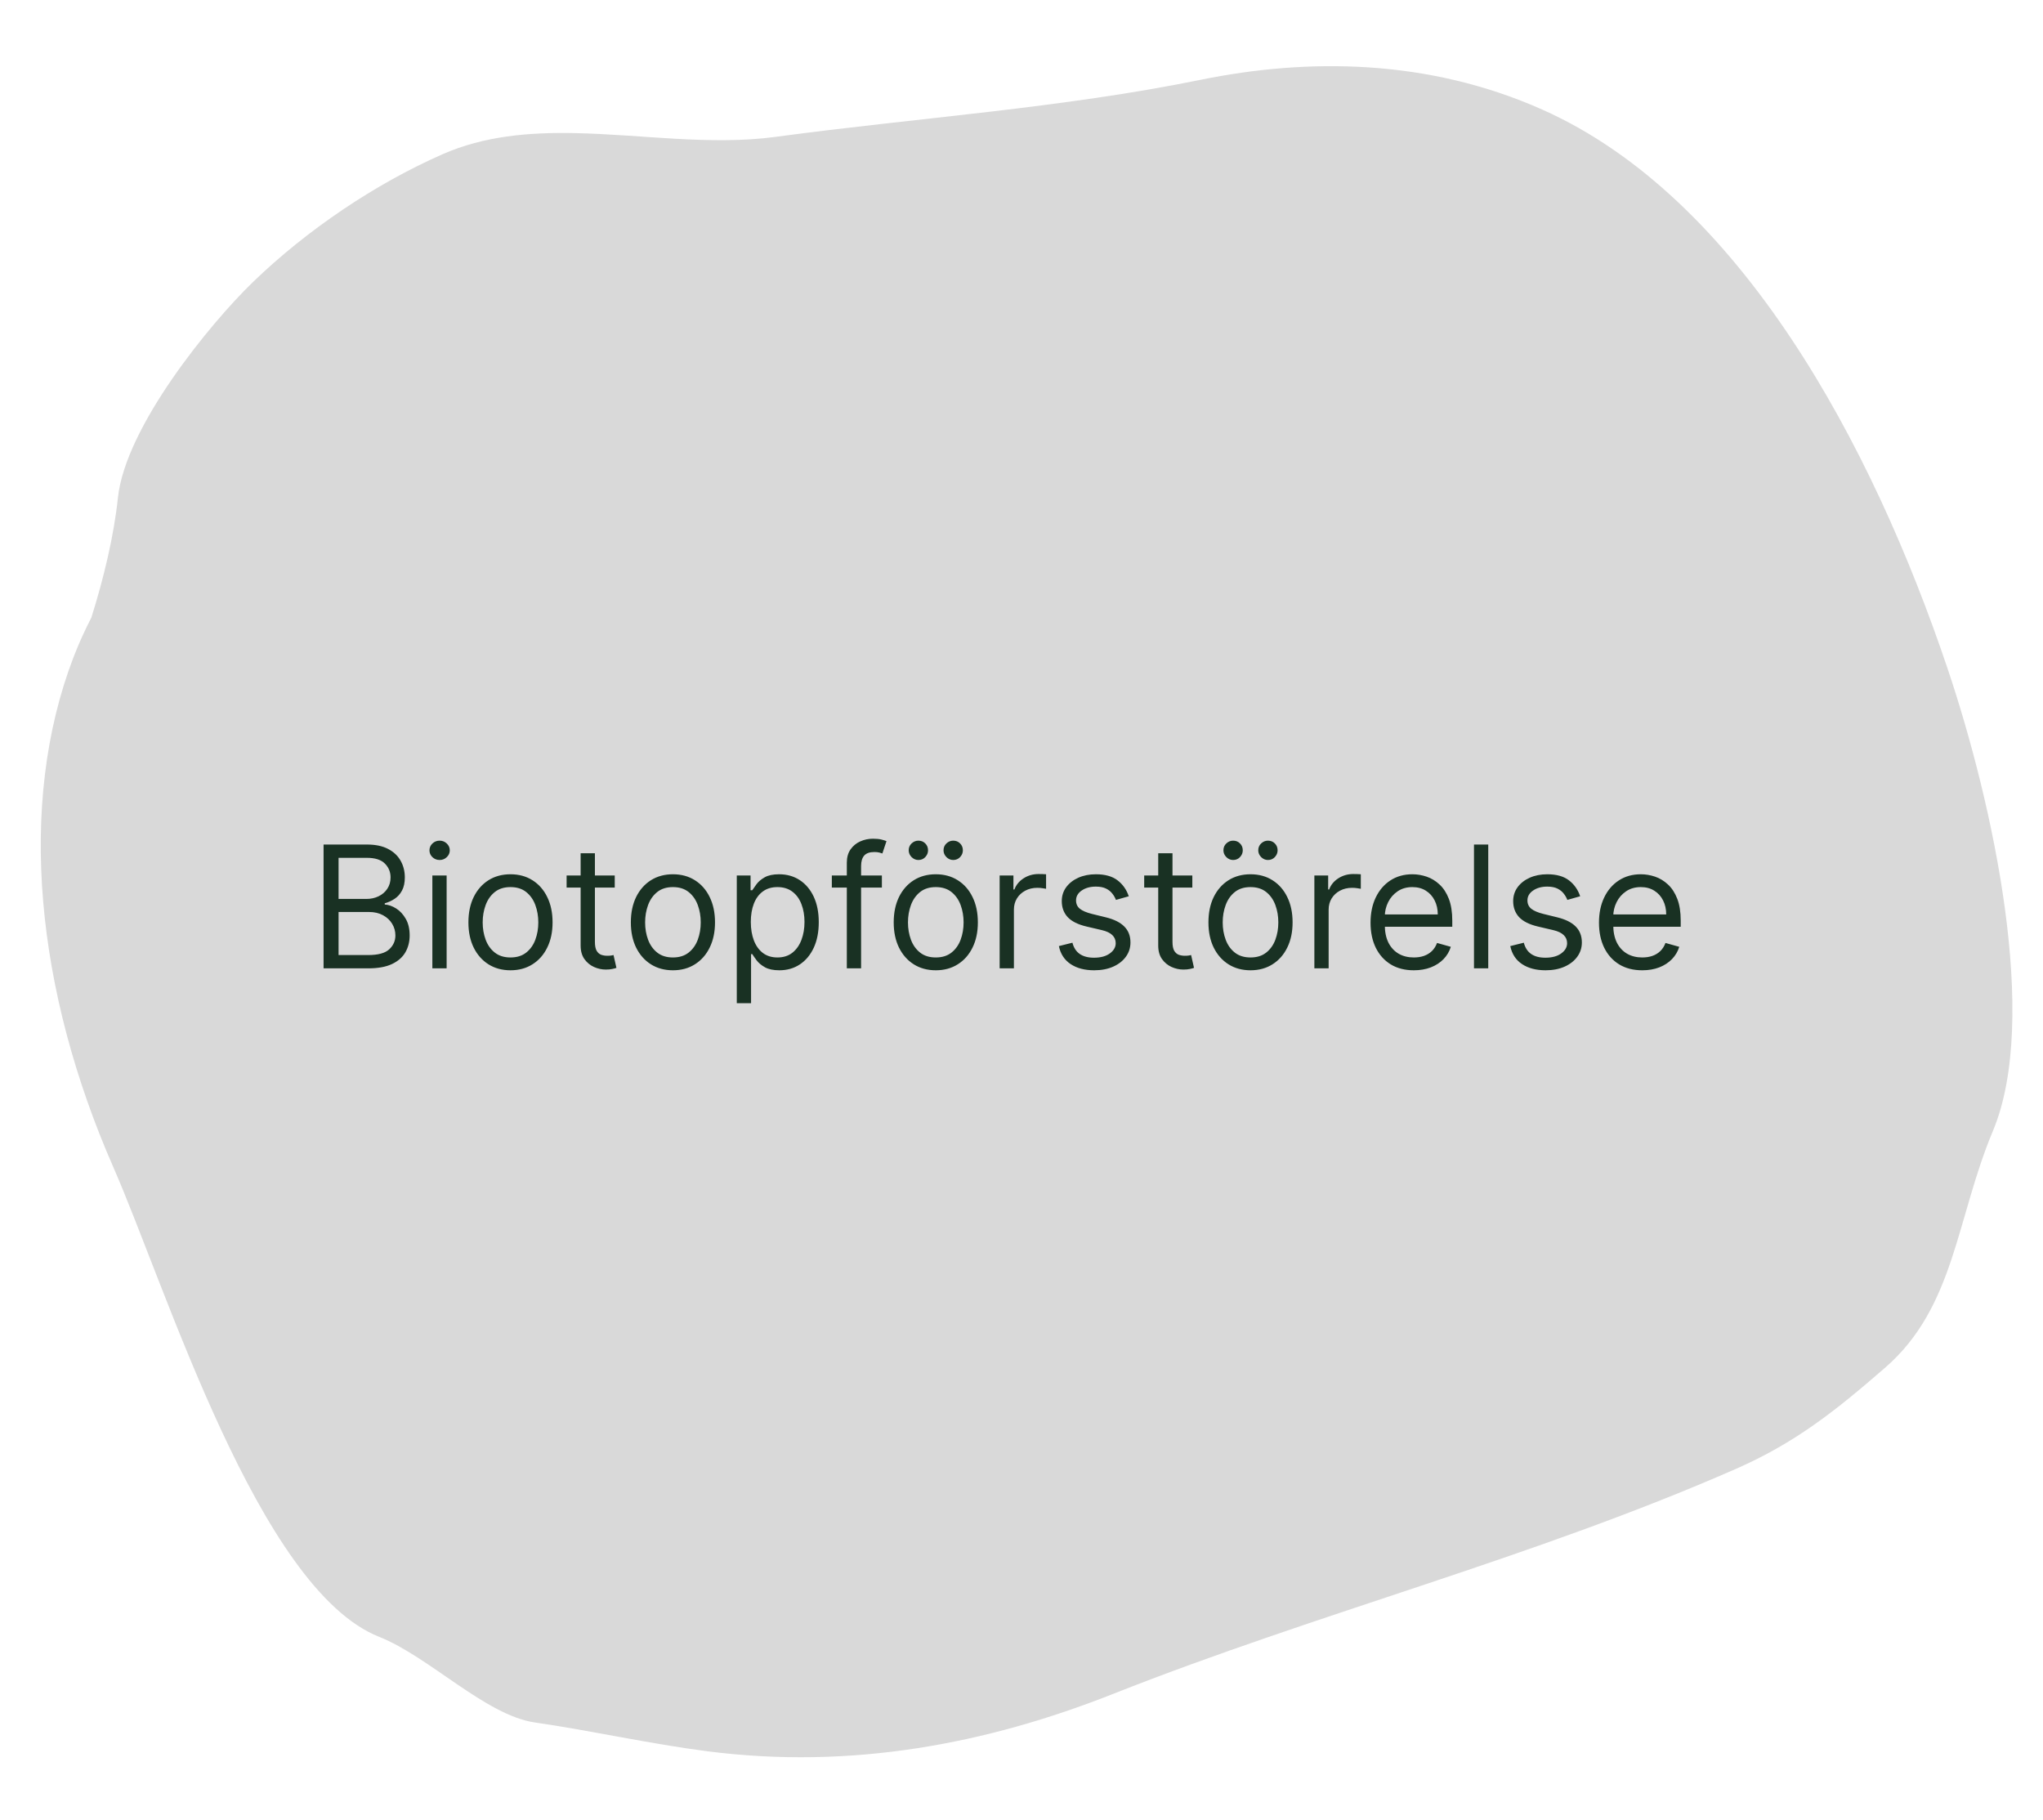
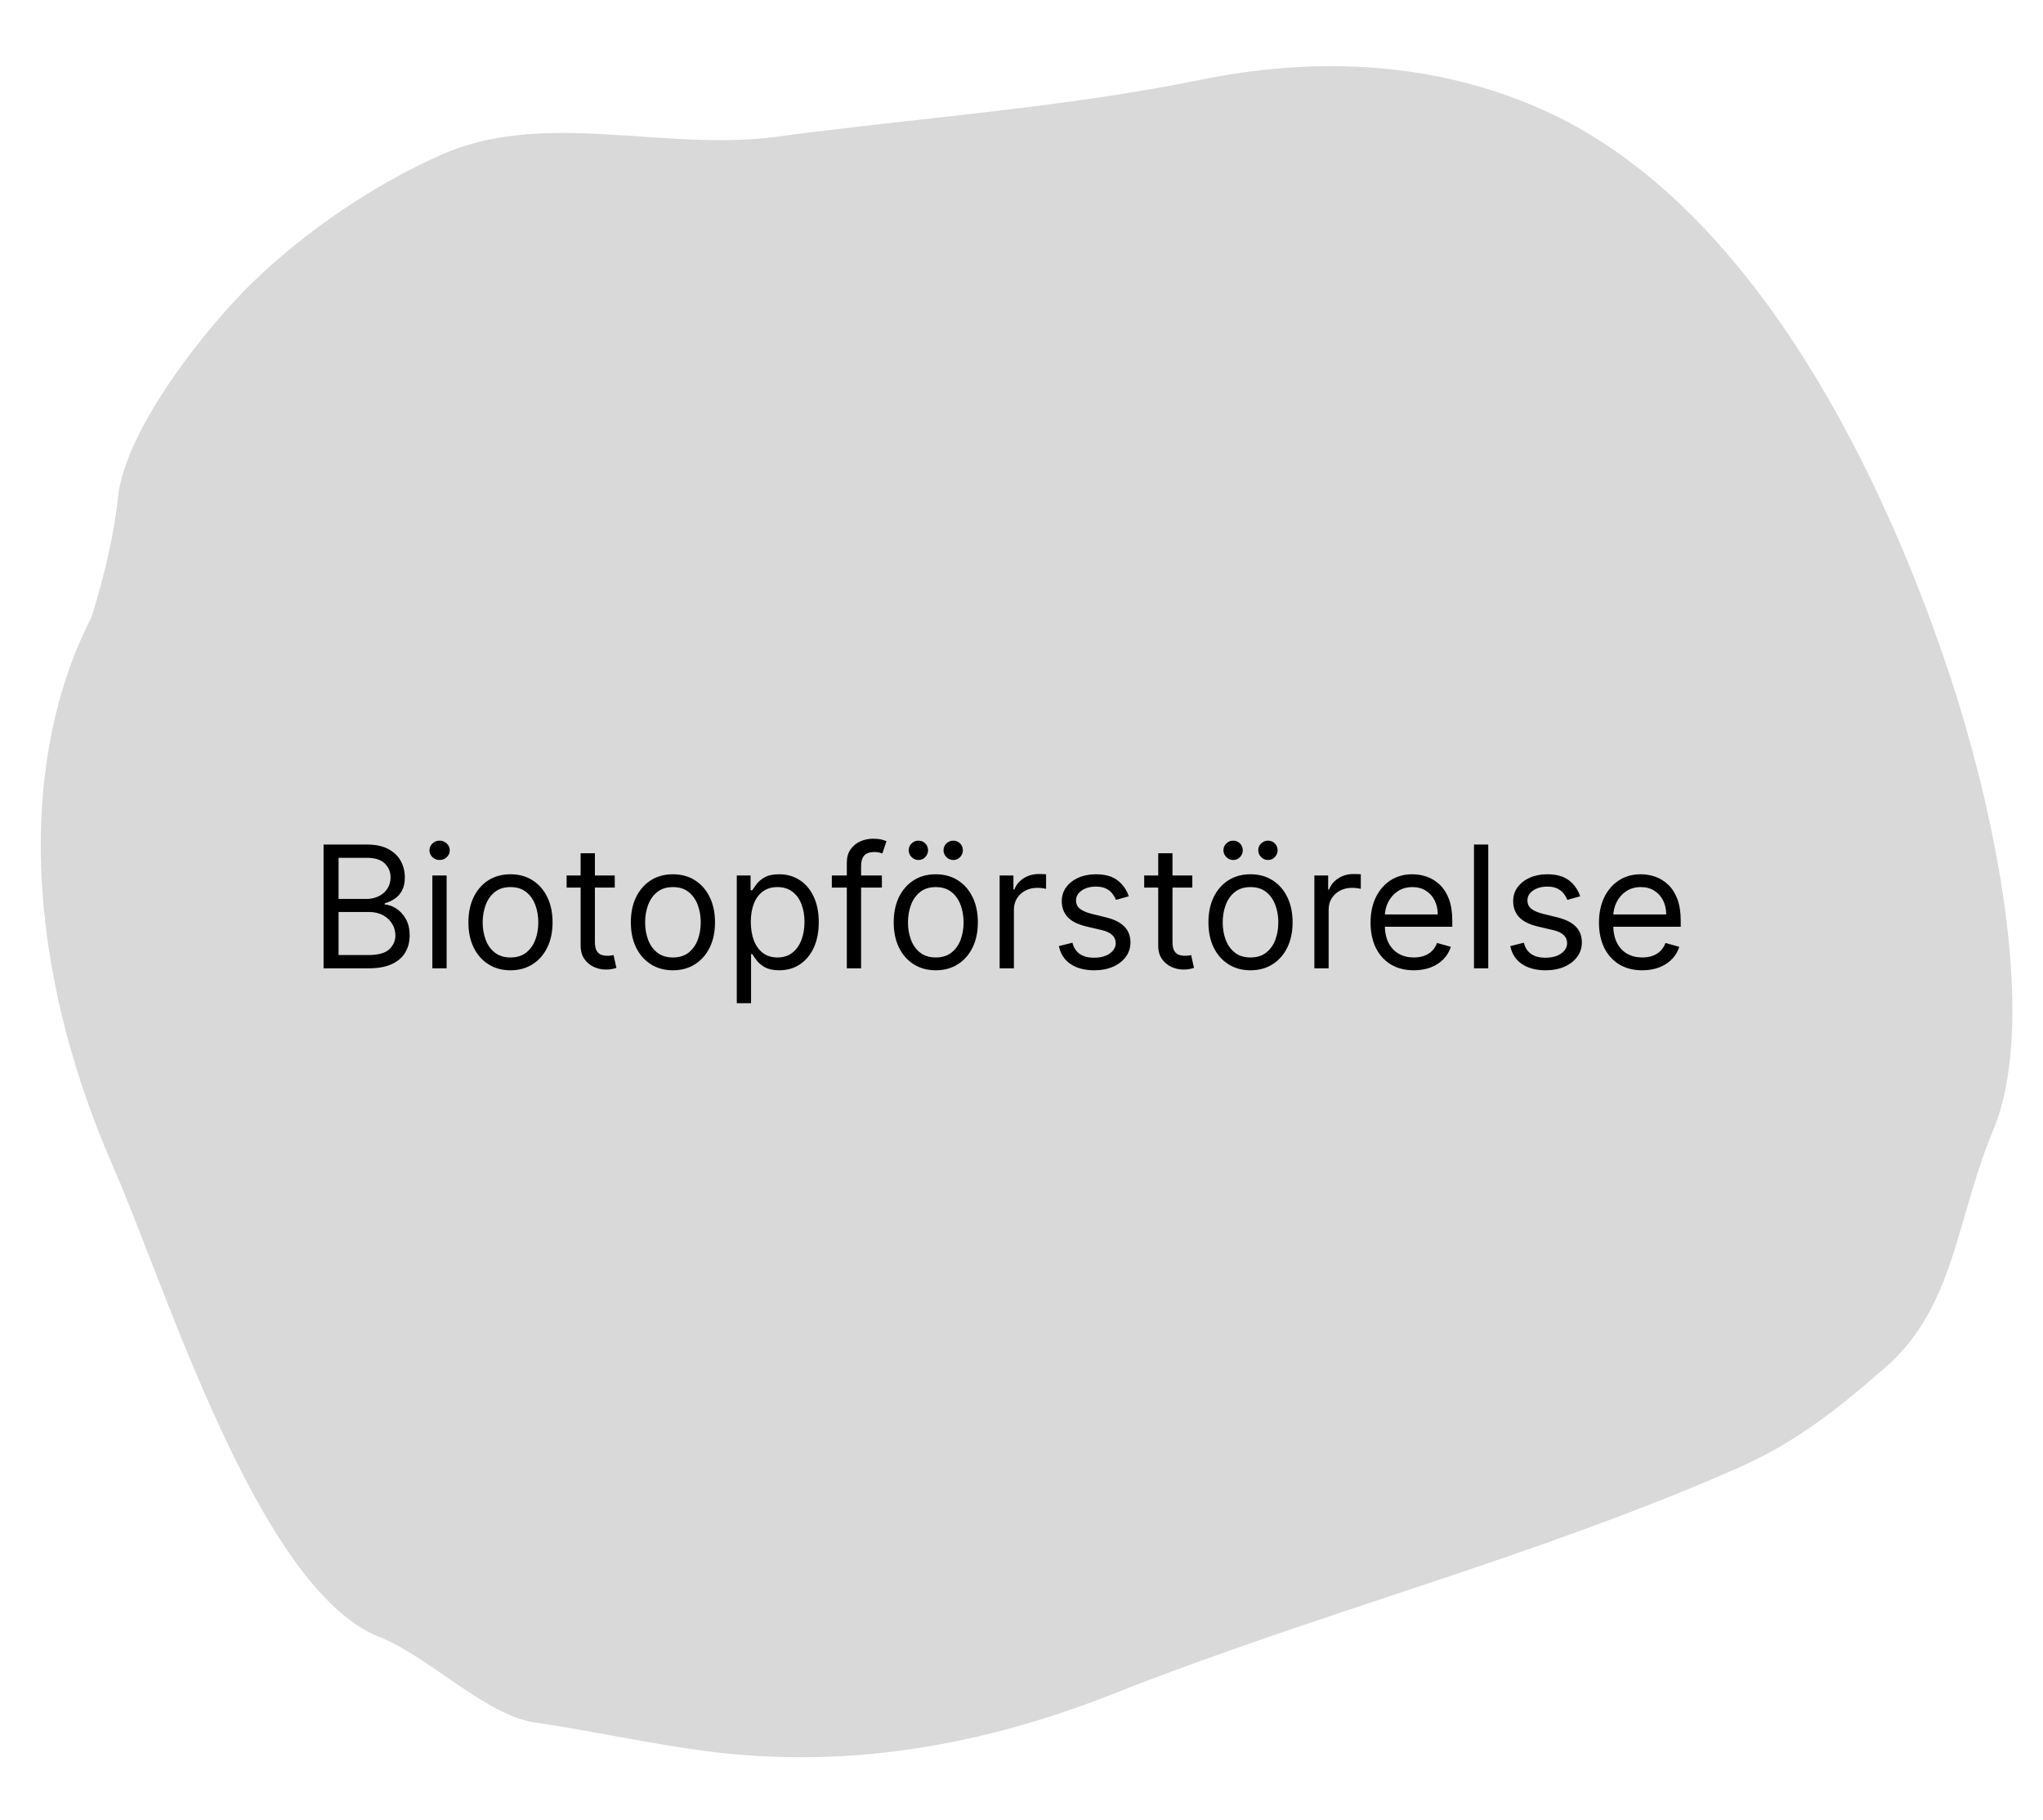
<svg xmlns="http://www.w3.org/2000/svg" width="192" height="171" viewBox="0 0 192 171" fill="none">
  <path d="M6.892 61.803C7.395 60.489 7.968 59.24 8.587 58.033C9.757 54.321 10.707 50.336 11.082 46.778C11.786 40.098 19.785 30.362 23.757 26.52C28.845 21.597 35.308 17.252 41.6 14.491C45.499 12.781 49.693 12.424 53.994 12.508C60.257 12.63 66.746 13.688 72.873 12.864C86.275 11.059 99.722 10.172 112.866 7.494C122.854 5.459 134.159 5.496 144.945 10.3C163.528 18.576 175.937 41.742 183.046 62.87C187.308 75.537 191.699 95.765 187.295 106.274C183.83 114.545 183.722 122.827 177.17 128.522C172.533 132.552 168.753 135.574 163.137 138.039C144.058 146.41 123.952 151.534 104.608 159.184C92.735 163.88 80.017 166.312 66.481 164.575C61.053 163.878 55.658 162.649 50.258 161.867C45.65 161.199 40.307 155.672 35.651 153.83C24.295 149.339 15.632 121.038 10.658 109.702C3.376 93.104 1.595 75.639 6.892 61.803Z" fill="#D9D9D9" />
-   <path d="M30.409 91V79.364H34.477C35.288 79.364 35.956 79.504 36.483 79.784C37.01 80.061 37.401 80.434 37.659 80.903C37.917 81.369 38.045 81.886 38.045 82.454C38.045 82.954 37.956 83.367 37.778 83.693C37.604 84.019 37.373 84.276 37.085 84.466C36.801 84.655 36.492 84.796 36.159 84.886V85C36.515 85.023 36.873 85.148 37.233 85.375C37.593 85.602 37.894 85.928 38.136 86.352C38.379 86.776 38.5 87.296 38.5 87.909C38.5 88.492 38.367 89.017 38.102 89.483C37.837 89.949 37.419 90.318 36.847 90.591C36.275 90.864 35.53 91 34.614 91H30.409ZM31.818 89.75H34.614C35.534 89.75 36.188 89.572 36.574 89.216C36.964 88.856 37.159 88.421 37.159 87.909C37.159 87.515 37.059 87.151 36.858 86.818C36.657 86.481 36.371 86.212 36 86.011C35.629 85.807 35.189 85.704 34.682 85.704H31.818V89.75ZM31.818 84.477H34.432C34.856 84.477 35.239 84.394 35.58 84.227C35.924 84.061 36.197 83.826 36.398 83.523C36.602 83.22 36.705 82.864 36.705 82.454C36.705 81.943 36.526 81.51 36.17 81.153C35.814 80.794 35.25 80.614 34.477 80.614H31.818V84.477ZM40.633 91V82.273H41.974V91H40.633ZM41.315 80.818C41.054 80.818 40.829 80.729 40.639 80.551C40.454 80.373 40.361 80.159 40.361 79.909C40.361 79.659 40.454 79.445 40.639 79.267C40.829 79.089 41.054 79 41.315 79C41.577 79 41.8 79.089 41.986 79.267C42.175 79.445 42.27 79.659 42.27 79.909C42.27 80.159 42.175 80.373 41.986 80.551C41.8 80.729 41.577 80.818 41.315 80.818ZM47.976 91.182C47.188 91.182 46.497 90.994 45.902 90.619C45.311 90.244 44.849 89.72 44.516 89.046C44.186 88.371 44.021 87.583 44.021 86.682C44.021 85.773 44.186 84.979 44.516 84.301C44.849 83.623 45.311 83.097 45.902 82.722C46.497 82.347 47.188 82.159 47.976 82.159C48.764 82.159 49.453 82.347 50.044 82.722C50.639 83.097 51.101 83.623 51.43 84.301C51.764 84.979 51.93 85.773 51.93 86.682C51.93 87.583 51.764 88.371 51.43 89.046C51.101 89.72 50.639 90.244 50.044 90.619C49.453 90.994 48.764 91.182 47.976 91.182ZM47.976 89.977C48.574 89.977 49.067 89.824 49.453 89.517C49.84 89.21 50.126 88.807 50.311 88.307C50.497 87.807 50.59 87.265 50.59 86.682C50.59 86.099 50.497 85.555 50.311 85.051C50.126 84.547 49.84 84.14 49.453 83.829C49.067 83.519 48.574 83.364 47.976 83.364C47.377 83.364 46.885 83.519 46.499 83.829C46.112 84.14 45.826 84.547 45.641 85.051C45.455 85.555 45.362 86.099 45.362 86.682C45.362 87.265 45.455 87.807 45.641 88.307C45.826 88.807 46.112 89.21 46.499 89.517C46.885 89.824 47.377 89.977 47.976 89.977ZM57.773 82.273V83.409H53.25V82.273H57.773ZM54.568 80.182H55.909V88.5C55.909 88.879 55.964 89.163 56.074 89.352C56.188 89.538 56.331 89.663 56.506 89.727C56.684 89.788 56.871 89.818 57.068 89.818C57.216 89.818 57.337 89.811 57.432 89.796C57.526 89.776 57.602 89.761 57.659 89.75L57.932 90.954C57.841 90.989 57.714 91.023 57.551 91.057C57.388 91.095 57.182 91.114 56.932 91.114C56.553 91.114 56.182 91.032 55.818 90.869C55.458 90.706 55.159 90.458 54.92 90.125C54.686 89.792 54.568 89.371 54.568 88.864V80.182ZM63.242 91.182C62.454 91.182 61.762 90.994 61.168 90.619C60.577 90.244 60.115 89.72 59.781 89.046C59.452 88.371 59.287 87.583 59.287 86.682C59.287 85.773 59.452 84.979 59.781 84.301C60.115 83.623 60.577 83.097 61.168 82.722C61.762 82.347 62.454 82.159 63.242 82.159C64.029 82.159 64.719 82.347 65.31 82.722C65.904 83.097 66.367 83.623 66.696 84.301C67.029 84.979 67.196 85.773 67.196 86.682C67.196 87.583 67.029 88.371 66.696 89.046C66.367 89.72 65.904 90.244 65.31 90.619C64.719 90.994 64.029 91.182 63.242 91.182ZM63.242 89.977C63.84 89.977 64.332 89.824 64.719 89.517C65.105 89.21 65.391 88.807 65.577 88.307C65.762 87.807 65.855 87.265 65.855 86.682C65.855 86.099 65.762 85.555 65.577 85.051C65.391 84.547 65.105 84.14 64.719 83.829C64.332 83.519 63.84 83.364 63.242 83.364C62.643 83.364 62.151 83.519 61.764 83.829C61.378 84.14 61.092 84.547 60.906 85.051C60.721 85.555 60.628 86.099 60.628 86.682C60.628 87.265 60.721 87.807 60.906 88.307C61.092 88.807 61.378 89.21 61.764 89.517C62.151 89.824 62.643 89.977 63.242 89.977ZM69.243 94.273V82.273H70.538V83.659H70.697C70.796 83.508 70.932 83.314 71.106 83.079C71.285 82.841 71.538 82.629 71.868 82.443C72.201 82.254 72.652 82.159 73.22 82.159C73.955 82.159 74.603 82.343 75.163 82.71C75.724 83.078 76.162 83.599 76.476 84.273C76.79 84.947 76.947 85.742 76.947 86.659C76.947 87.583 76.79 88.385 76.476 89.062C76.162 89.737 75.726 90.26 75.169 90.631C74.612 90.998 73.97 91.182 73.243 91.182C72.682 91.182 72.233 91.089 71.896 90.903C71.559 90.714 71.3 90.5 71.118 90.261C70.936 90.019 70.796 89.818 70.697 89.659H70.584V94.273H69.243ZM70.561 86.636C70.561 87.296 70.658 87.877 70.851 88.381C71.044 88.881 71.326 89.273 71.697 89.557C72.069 89.837 72.523 89.977 73.061 89.977C73.622 89.977 74.09 89.829 74.465 89.534C74.843 89.235 75.127 88.833 75.317 88.329C75.51 87.822 75.606 87.258 75.606 86.636C75.606 86.023 75.512 85.47 75.322 84.977C75.137 84.481 74.855 84.089 74.476 83.801C74.101 83.51 73.629 83.364 73.061 83.364C72.516 83.364 72.057 83.502 71.686 83.778C71.315 84.051 71.035 84.434 70.845 84.926C70.656 85.415 70.561 85.985 70.561 86.636ZM82.879 82.273V83.409H78.175V82.273H82.879ZM79.584 91V81.068C79.584 80.568 79.701 80.151 79.936 79.818C80.171 79.485 80.476 79.235 80.851 79.068C81.226 78.901 81.622 78.818 82.038 78.818C82.368 78.818 82.637 78.845 82.845 78.898C83.053 78.951 83.209 79 83.311 79.046L82.925 80.204C82.856 80.182 82.762 80.153 82.641 80.119C82.523 80.085 82.368 80.068 82.175 80.068C81.731 80.068 81.412 80.18 81.215 80.403C81.021 80.627 80.925 80.954 80.925 81.386V91H79.584ZM87.945 91.182C87.157 91.182 86.465 90.994 85.871 90.619C85.28 90.244 84.818 89.72 84.484 89.046C84.155 88.371 83.99 87.583 83.99 86.682C83.99 85.773 84.155 84.979 84.484 84.301C84.818 83.623 85.28 83.097 85.871 82.722C86.465 82.347 87.157 82.159 87.945 82.159C88.733 82.159 89.422 82.347 90.013 82.722C90.608 83.097 91.07 83.623 91.399 84.301C91.733 84.979 91.899 85.773 91.899 86.682C91.899 87.583 91.733 88.371 91.399 89.046C91.07 89.72 90.608 90.244 90.013 90.619C89.422 90.994 88.733 91.182 87.945 91.182ZM87.945 89.977C88.543 89.977 89.035 89.824 89.422 89.517C89.808 89.21 90.094 88.807 90.28 88.307C90.465 87.807 90.558 87.265 90.558 86.682C90.558 86.099 90.465 85.555 90.28 85.051C90.094 84.547 89.808 84.14 89.422 83.829C89.035 83.519 88.543 83.364 87.945 83.364C87.346 83.364 86.854 83.519 86.467 83.829C86.081 84.14 85.795 84.547 85.609 85.051C85.424 85.555 85.331 86.099 85.331 86.682C85.331 87.265 85.424 87.807 85.609 88.307C85.795 88.807 86.081 89.21 86.467 89.517C86.854 89.824 87.346 89.977 87.945 89.977ZM86.308 80.818C86.07 80.818 85.858 80.727 85.672 80.546C85.49 80.36 85.399 80.148 85.399 79.909C85.399 79.648 85.49 79.432 85.672 79.261C85.858 79.087 86.07 79 86.308 79C86.57 79 86.785 79.087 86.956 79.261C87.13 79.432 87.217 79.648 87.217 79.909C87.217 80.148 87.13 80.36 86.956 80.546C86.785 80.727 86.57 80.818 86.308 80.818ZM89.581 80.818C89.342 80.818 89.13 80.727 88.945 80.546C88.763 80.36 88.672 80.148 88.672 79.909C88.672 79.648 88.763 79.432 88.945 79.261C89.13 79.087 89.342 79 89.581 79C89.842 79 90.058 79.087 90.229 79.261C90.403 79.432 90.49 79.648 90.49 79.909C90.49 80.148 90.403 80.36 90.229 80.546C90.058 80.727 89.842 80.818 89.581 80.818ZM93.946 91V82.273H95.242V83.591H95.332C95.492 83.159 95.779 82.809 96.196 82.54C96.613 82.271 97.082 82.136 97.605 82.136C97.704 82.136 97.827 82.138 97.974 82.142C98.122 82.146 98.234 82.151 98.31 82.159V83.523C98.264 83.511 98.16 83.494 97.997 83.472C97.838 83.445 97.669 83.432 97.492 83.432C97.067 83.432 96.688 83.521 96.355 83.699C96.026 83.873 95.764 84.115 95.571 84.426C95.382 84.733 95.287 85.083 95.287 85.477V91H93.946ZM106.081 84.227L104.876 84.568C104.801 84.367 104.689 84.172 104.541 83.983C104.397 83.79 104.2 83.631 103.95 83.506C103.7 83.381 103.38 83.318 102.99 83.318C102.456 83.318 102.011 83.441 101.655 83.688C101.303 83.93 101.126 84.239 101.126 84.614C101.126 84.947 101.248 85.21 101.49 85.403C101.732 85.597 102.111 85.758 102.626 85.886L103.922 86.204C104.702 86.394 105.284 86.684 105.666 87.074C106.049 87.46 106.24 87.958 106.24 88.568C106.24 89.068 106.096 89.515 105.808 89.909C105.524 90.303 105.126 90.614 104.615 90.841C104.104 91.068 103.509 91.182 102.831 91.182C101.941 91.182 101.204 90.989 100.621 90.602C100.037 90.216 99.668 89.651 99.513 88.909L100.786 88.591C100.907 89.061 101.136 89.413 101.473 89.648C101.814 89.883 102.259 90 102.808 90C103.433 90 103.929 89.867 104.297 89.602C104.668 89.333 104.854 89.011 104.854 88.636C104.854 88.333 104.748 88.079 104.536 87.875C104.323 87.667 103.998 87.511 103.558 87.409L102.104 87.068C101.304 86.879 100.717 86.585 100.342 86.188C99.971 85.786 99.785 85.284 99.785 84.682C99.785 84.189 99.924 83.754 100.2 83.375C100.481 82.996 100.861 82.699 101.342 82.483C101.827 82.267 102.376 82.159 102.99 82.159C103.854 82.159 104.532 82.349 105.024 82.727C105.52 83.106 105.873 83.606 106.081 84.227ZM112.054 82.273V83.409H107.531V82.273H112.054ZM108.849 80.182H110.19V88.5C110.19 88.879 110.245 89.163 110.355 89.352C110.469 89.538 110.613 89.663 110.787 89.727C110.965 89.788 111.152 89.818 111.349 89.818C111.497 89.818 111.618 89.811 111.713 89.796C111.808 89.776 111.884 89.761 111.94 89.75L112.213 90.954C112.122 90.989 111.995 91.023 111.832 91.057C111.67 91.095 111.463 91.114 111.213 91.114C110.834 91.114 110.463 91.032 110.099 90.869C109.74 90.706 109.44 90.458 109.202 90.125C108.967 89.792 108.849 89.371 108.849 88.864V80.182ZM117.523 91.182C116.735 91.182 116.044 90.994 115.449 90.619C114.858 90.244 114.396 89.72 114.062 89.046C113.733 88.371 113.568 87.583 113.568 86.682C113.568 85.773 113.733 84.979 114.062 84.301C114.396 83.623 114.858 83.097 115.449 82.722C116.044 82.347 116.735 82.159 117.523 82.159C118.311 82.159 119 82.347 119.591 82.722C120.186 83.097 120.648 83.623 120.977 84.301C121.311 84.979 121.477 85.773 121.477 86.682C121.477 87.583 121.311 88.371 120.977 89.046C120.648 89.72 120.186 90.244 119.591 90.619C119 90.994 118.311 91.182 117.523 91.182ZM117.523 89.977C118.121 89.977 118.614 89.824 119 89.517C119.386 89.21 119.672 88.807 119.858 88.307C120.044 87.807 120.136 87.265 120.136 86.682C120.136 86.099 120.044 85.555 119.858 85.051C119.672 84.547 119.386 84.14 119 83.829C118.614 83.519 118.121 83.364 117.523 83.364C116.924 83.364 116.432 83.519 116.045 83.829C115.659 84.14 115.373 84.547 115.188 85.051C115.002 85.555 114.909 86.099 114.909 86.682C114.909 87.265 115.002 87.807 115.188 88.307C115.373 88.807 115.659 89.21 116.045 89.517C116.432 89.824 116.924 89.977 117.523 89.977ZM115.886 80.818C115.648 80.818 115.436 80.727 115.25 80.546C115.068 80.36 114.977 80.148 114.977 79.909C114.977 79.648 115.068 79.432 115.25 79.261C115.436 79.087 115.648 79 115.886 79C116.148 79 116.364 79.087 116.534 79.261C116.708 79.432 116.795 79.648 116.795 79.909C116.795 80.148 116.708 80.36 116.534 80.546C116.364 80.727 116.148 80.818 115.886 80.818ZM119.159 80.818C118.92 80.818 118.708 80.727 118.523 80.546C118.341 80.36 118.25 80.148 118.25 79.909C118.25 79.648 118.341 79.432 118.523 79.261C118.708 79.087 118.92 79 119.159 79C119.42 79 119.636 79.087 119.807 79.261C119.981 79.432 120.068 79.648 120.068 79.909C120.068 80.148 119.981 80.36 119.807 80.546C119.636 80.727 119.42 80.818 119.159 80.818ZM123.524 91V82.273H124.82V83.591H124.911C125.07 83.159 125.357 82.809 125.774 82.54C126.191 82.271 126.661 82.136 127.183 82.136C127.282 82.136 127.405 82.138 127.553 82.142C127.7 82.146 127.812 82.151 127.888 82.159V83.523C127.842 83.511 127.738 83.494 127.575 83.472C127.416 83.445 127.248 83.432 127.07 83.432C126.645 83.432 126.267 83.521 125.933 83.699C125.604 83.873 125.342 84.115 125.149 84.426C124.96 84.733 124.865 85.083 124.865 85.477V91H123.524ZM132.871 91.182C132.03 91.182 131.304 90.996 130.695 90.625C130.089 90.25 129.621 89.727 129.291 89.057C128.965 88.383 128.803 87.599 128.803 86.704C128.803 85.811 128.965 85.023 129.291 84.341C129.621 83.655 130.079 83.121 130.666 82.739C131.257 82.352 131.946 82.159 132.734 82.159C133.189 82.159 133.638 82.235 134.081 82.386C134.524 82.538 134.928 82.784 135.291 83.125C135.655 83.462 135.945 83.909 136.161 84.466C136.376 85.023 136.484 85.708 136.484 86.523V87.091H129.757V85.932H135.121C135.121 85.439 135.022 85 134.825 84.614C134.632 84.227 134.356 83.922 133.996 83.699C133.64 83.475 133.219 83.364 132.734 83.364C132.2 83.364 131.738 83.496 131.348 83.761C130.962 84.023 130.664 84.364 130.456 84.784C130.248 85.204 130.143 85.655 130.143 86.136V86.909C130.143 87.568 130.257 88.127 130.484 88.585C130.715 89.04 131.036 89.386 131.445 89.625C131.854 89.86 132.329 89.977 132.871 89.977C133.223 89.977 133.541 89.928 133.825 89.829C134.113 89.727 134.361 89.576 134.57 89.375C134.778 89.171 134.939 88.917 135.053 88.614L136.348 88.977C136.212 89.417 135.982 89.803 135.661 90.136C135.339 90.466 134.941 90.724 134.467 90.909C133.994 91.091 133.462 91.182 132.871 91.182ZM139.865 79.364V91H138.524V79.364H139.865ZM148.503 84.227L147.298 84.568C147.223 84.367 147.111 84.172 146.963 83.983C146.819 83.79 146.622 83.631 146.372 83.506C146.122 83.381 145.802 83.318 145.412 83.318C144.878 83.318 144.433 83.441 144.077 83.688C143.724 83.93 143.548 84.239 143.548 84.614C143.548 84.947 143.67 85.21 143.912 85.403C144.154 85.597 144.533 85.758 145.048 85.886L146.344 86.204C147.124 86.394 147.705 86.684 148.088 87.074C148.471 87.46 148.662 87.958 148.662 88.568C148.662 89.068 148.518 89.515 148.23 89.909C147.946 90.303 147.548 90.614 147.037 90.841C146.526 91.068 145.931 91.182 145.253 91.182C144.363 91.182 143.626 90.989 143.043 90.602C142.459 90.216 142.09 89.651 141.935 88.909L143.207 88.591C143.329 89.061 143.558 89.413 143.895 89.648C144.236 89.883 144.681 90 145.23 90C145.855 90 146.351 89.867 146.719 89.602C147.09 89.333 147.276 89.011 147.276 88.636C147.276 88.333 147.17 88.079 146.957 87.875C146.745 87.667 146.42 87.511 145.98 87.409L144.526 87.068C143.726 86.879 143.139 86.585 142.764 86.188C142.393 85.786 142.207 85.284 142.207 84.682C142.207 84.189 142.346 83.754 142.622 83.375C142.902 82.996 143.283 82.699 143.764 82.483C144.249 82.267 144.798 82.159 145.412 82.159C146.276 82.159 146.954 82.349 147.446 82.727C147.942 83.106 148.295 83.606 148.503 84.227ZM154.339 91.182C153.499 91.182 152.773 90.996 152.163 90.625C151.557 90.25 151.089 89.727 150.76 89.057C150.434 88.383 150.271 87.599 150.271 86.704C150.271 85.811 150.434 85.023 150.76 84.341C151.089 83.655 151.548 83.121 152.135 82.739C152.726 82.352 153.415 82.159 154.203 82.159C154.658 82.159 155.107 82.235 155.55 82.386C155.993 82.538 156.396 82.784 156.76 83.125C157.124 83.462 157.413 83.909 157.629 84.466C157.845 85.023 157.953 85.708 157.953 86.523V87.091H151.226V85.932H156.589C156.589 85.439 156.491 85 156.294 84.614C156.101 84.227 155.824 83.922 155.464 83.699C155.108 83.475 154.688 83.364 154.203 83.364C153.669 83.364 153.207 83.496 152.817 83.761C152.43 84.023 152.133 84.364 151.925 84.784C151.716 85.204 151.612 85.655 151.612 86.136V86.909C151.612 87.568 151.726 88.127 151.953 88.585C152.184 89.04 152.504 89.386 152.913 89.625C153.322 89.86 153.798 89.977 154.339 89.977C154.692 89.977 155.01 89.928 155.294 89.829C155.582 89.727 155.83 89.576 156.038 89.375C156.247 89.171 156.408 88.917 156.521 88.614L157.817 88.977C157.68 89.417 157.451 89.803 157.129 90.136C156.807 90.466 156.41 90.724 155.936 90.909C155.463 91.091 154.93 91.182 154.339 91.182Z" fill="#193123" />
+   <path d="M30.409 91V79.364H34.477C35.288 79.364 35.956 79.504 36.483 79.784C37.01 80.061 37.401 80.434 37.659 80.903C37.917 81.369 38.045 81.886 38.045 82.454C38.045 82.954 37.956 83.367 37.778 83.693C37.604 84.019 37.373 84.276 37.085 84.466C36.801 84.655 36.492 84.796 36.159 84.886V85C36.515 85.023 36.873 85.148 37.233 85.375C37.593 85.602 37.894 85.928 38.136 86.352C38.379 86.776 38.5 87.296 38.5 87.909C38.5 88.492 38.367 89.017 38.102 89.483C37.837 89.949 37.419 90.318 36.847 90.591C36.275 90.864 35.53 91 34.614 91H30.409ZM31.818 89.75H34.614C35.534 89.75 36.188 89.572 36.574 89.216C36.964 88.856 37.159 88.421 37.159 87.909C37.159 87.515 37.059 87.151 36.858 86.818C36.657 86.481 36.371 86.212 36 86.011C35.629 85.807 35.189 85.704 34.682 85.704H31.818V89.75ZM31.818 84.477H34.432C34.856 84.477 35.239 84.394 35.58 84.227C35.924 84.061 36.197 83.826 36.398 83.523C36.602 83.22 36.705 82.864 36.705 82.454C36.705 81.943 36.526 81.51 36.17 81.153C35.814 80.794 35.25 80.614 34.477 80.614H31.818V84.477ZM40.633 91V82.273H41.974V91H40.633ZM41.315 80.818C41.054 80.818 40.829 80.729 40.639 80.551C40.454 80.373 40.361 80.159 40.361 79.909C40.361 79.659 40.454 79.445 40.639 79.267C40.829 79.089 41.054 79 41.315 79C41.577 79 41.8 79.089 41.986 79.267C42.175 79.445 42.27 79.659 42.27 79.909C42.27 80.159 42.175 80.373 41.986 80.551C41.8 80.729 41.577 80.818 41.315 80.818ZM47.976 91.182C47.188 91.182 46.497 90.994 45.902 90.619C45.311 90.244 44.849 89.72 44.516 89.046C44.186 88.371 44.021 87.583 44.021 86.682C44.021 85.773 44.186 84.979 44.516 84.301C44.849 83.623 45.311 83.097 45.902 82.722C46.497 82.347 47.188 82.159 47.976 82.159C48.764 82.159 49.453 82.347 50.044 82.722C50.639 83.097 51.101 83.623 51.43 84.301C51.764 84.979 51.93 85.773 51.93 86.682C51.93 87.583 51.764 88.371 51.43 89.046C51.101 89.72 50.639 90.244 50.044 90.619C49.453 90.994 48.764 91.182 47.976 91.182ZM47.976 89.977C48.574 89.977 49.067 89.824 49.453 89.517C49.84 89.21 50.126 88.807 50.311 88.307C50.497 87.807 50.59 87.265 50.59 86.682C50.59 86.099 50.497 85.555 50.311 85.051C50.126 84.547 49.84 84.14 49.453 83.829C49.067 83.519 48.574 83.364 47.976 83.364C47.377 83.364 46.885 83.519 46.499 83.829C46.112 84.14 45.826 84.547 45.641 85.051C45.455 85.555 45.362 86.099 45.362 86.682C45.362 87.265 45.455 87.807 45.641 88.307C45.826 88.807 46.112 89.21 46.499 89.517C46.885 89.824 47.377 89.977 47.976 89.977ZM57.773 82.273V83.409H53.25V82.273H57.773ZM54.568 80.182H55.909V88.5C55.909 88.879 55.964 89.163 56.074 89.352C56.188 89.538 56.331 89.663 56.506 89.727C56.684 89.788 56.871 89.818 57.068 89.818C57.216 89.818 57.337 89.811 57.432 89.796C57.526 89.776 57.602 89.761 57.659 89.75L57.932 90.954C57.841 90.989 57.714 91.023 57.551 91.057C57.388 91.095 57.182 91.114 56.932 91.114C56.553 91.114 56.182 91.032 55.818 90.869C55.458 90.706 55.159 90.458 54.92 90.125C54.686 89.792 54.568 89.371 54.568 88.864V80.182ZM63.242 91.182C62.454 91.182 61.762 90.994 61.168 90.619C60.577 90.244 60.115 89.72 59.781 89.046C59.452 88.371 59.287 87.583 59.287 86.682C59.287 85.773 59.452 84.979 59.781 84.301C60.115 83.623 60.577 83.097 61.168 82.722C61.762 82.347 62.454 82.159 63.242 82.159C64.029 82.159 64.719 82.347 65.31 82.722C65.904 83.097 66.367 83.623 66.696 84.301C67.029 84.979 67.196 85.773 67.196 86.682C67.196 87.583 67.029 88.371 66.696 89.046C66.367 89.72 65.904 90.244 65.31 90.619C64.719 90.994 64.029 91.182 63.242 91.182ZM63.242 89.977C63.84 89.977 64.332 89.824 64.719 89.517C65.105 89.21 65.391 88.807 65.577 88.307C65.762 87.807 65.855 87.265 65.855 86.682C65.855 86.099 65.762 85.555 65.577 85.051C65.391 84.547 65.105 84.14 64.719 83.829C64.332 83.519 63.84 83.364 63.242 83.364C62.643 83.364 62.151 83.519 61.764 83.829C61.378 84.14 61.092 84.547 60.906 85.051C60.721 85.555 60.628 86.099 60.628 86.682C60.628 87.265 60.721 87.807 60.906 88.307C61.092 88.807 61.378 89.21 61.764 89.517C62.151 89.824 62.643 89.977 63.242 89.977ZM69.243 94.273V82.273H70.538V83.659H70.697C70.796 83.508 70.932 83.314 71.106 83.079C71.285 82.841 71.538 82.629 71.868 82.443C72.201 82.254 72.652 82.159 73.22 82.159C73.955 82.159 74.603 82.343 75.163 82.71C75.724 83.078 76.162 83.599 76.476 84.273C76.79 84.947 76.947 85.742 76.947 86.659C76.947 87.583 76.79 88.385 76.476 89.062C76.162 89.737 75.726 90.26 75.169 90.631C74.612 90.998 73.97 91.182 73.243 91.182C72.682 91.182 72.233 91.089 71.896 90.903C71.559 90.714 71.3 90.5 71.118 90.261C70.936 90.019 70.796 89.818 70.697 89.659H70.584V94.273H69.243ZM70.561 86.636C70.561 87.296 70.658 87.877 70.851 88.381C71.044 88.881 71.326 89.273 71.697 89.557C72.069 89.837 72.523 89.977 73.061 89.977C73.622 89.977 74.09 89.829 74.465 89.534C74.843 89.235 75.127 88.833 75.317 88.329C75.51 87.822 75.606 87.258 75.606 86.636C75.606 86.023 75.512 85.47 75.322 84.977C75.137 84.481 74.855 84.089 74.476 83.801C74.101 83.51 73.629 83.364 73.061 83.364C72.516 83.364 72.057 83.502 71.686 83.778C71.315 84.051 71.035 84.434 70.845 84.926C70.656 85.415 70.561 85.985 70.561 86.636ZM82.879 82.273V83.409H78.175V82.273H82.879ZM79.584 91V81.068C79.584 80.568 79.701 80.151 79.936 79.818C80.171 79.485 80.476 79.235 80.851 79.068C81.226 78.901 81.622 78.818 82.038 78.818C82.368 78.818 82.637 78.845 82.845 78.898C83.053 78.951 83.209 79 83.311 79.046L82.925 80.204C82.856 80.182 82.762 80.153 82.641 80.119C82.523 80.085 82.368 80.068 82.175 80.068C81.731 80.068 81.412 80.18 81.215 80.403C81.021 80.627 80.925 80.954 80.925 81.386V91H79.584ZM87.945 91.182C87.157 91.182 86.465 90.994 85.871 90.619C85.28 90.244 84.818 89.72 84.484 89.046C84.155 88.371 83.99 87.583 83.99 86.682C83.99 85.773 84.155 84.979 84.484 84.301C84.818 83.623 85.28 83.097 85.871 82.722C86.465 82.347 87.157 82.159 87.945 82.159C88.733 82.159 89.422 82.347 90.013 82.722C90.608 83.097 91.07 83.623 91.399 84.301C91.733 84.979 91.899 85.773 91.899 86.682C91.899 87.583 91.733 88.371 91.399 89.046C91.07 89.72 90.608 90.244 90.013 90.619C89.422 90.994 88.733 91.182 87.945 91.182ZM87.945 89.977C88.543 89.977 89.035 89.824 89.422 89.517C89.808 89.21 90.094 88.807 90.28 88.307C90.465 87.807 90.558 87.265 90.558 86.682C90.558 86.099 90.465 85.555 90.28 85.051C90.094 84.547 89.808 84.14 89.422 83.829C89.035 83.519 88.543 83.364 87.945 83.364C87.346 83.364 86.854 83.519 86.467 83.829C86.081 84.14 85.795 84.547 85.609 85.051C85.424 85.555 85.331 86.099 85.331 86.682C85.331 87.265 85.424 87.807 85.609 88.307C85.795 88.807 86.081 89.21 86.467 89.517C86.854 89.824 87.346 89.977 87.945 89.977ZM86.308 80.818C86.07 80.818 85.858 80.727 85.672 80.546C85.49 80.36 85.399 80.148 85.399 79.909C85.399 79.648 85.49 79.432 85.672 79.261C85.858 79.087 86.07 79 86.308 79C86.57 79 86.785 79.087 86.956 79.261C87.13 79.432 87.217 79.648 87.217 79.909C87.217 80.148 87.13 80.36 86.956 80.546C86.785 80.727 86.57 80.818 86.308 80.818ZM89.581 80.818C89.342 80.818 89.13 80.727 88.945 80.546C88.763 80.36 88.672 80.148 88.672 79.909C88.672 79.648 88.763 79.432 88.945 79.261C89.13 79.087 89.342 79 89.581 79C89.842 79 90.058 79.087 90.229 79.261C90.403 79.432 90.49 79.648 90.49 79.909C90.49 80.148 90.403 80.36 90.229 80.546C90.058 80.727 89.842 80.818 89.581 80.818ZM93.946 91V82.273H95.242V83.591H95.332C95.492 83.159 95.779 82.809 96.196 82.54C96.613 82.271 97.082 82.136 97.605 82.136C97.704 82.136 97.827 82.138 97.974 82.142C98.122 82.146 98.234 82.151 98.31 82.159V83.523C98.264 83.511 98.16 83.494 97.997 83.472C97.838 83.445 97.669 83.432 97.492 83.432C97.067 83.432 96.688 83.521 96.355 83.699C96.026 83.873 95.764 84.115 95.571 84.426C95.382 84.733 95.287 85.083 95.287 85.477V91H93.946ZM106.081 84.227L104.876 84.568C104.801 84.367 104.689 84.172 104.541 83.983C104.397 83.79 104.2 83.631 103.95 83.506C103.7 83.381 103.38 83.318 102.99 83.318C102.456 83.318 102.011 83.441 101.655 83.688C101.303 83.93 101.126 84.239 101.126 84.614C101.126 84.947 101.248 85.21 101.49 85.403C101.732 85.597 102.111 85.758 102.626 85.886L103.922 86.204C104.702 86.394 105.284 86.684 105.666 87.074C106.049 87.46 106.24 87.958 106.24 88.568C106.24 89.068 106.096 89.515 105.808 89.909C105.524 90.303 105.126 90.614 104.615 90.841C104.104 91.068 103.509 91.182 102.831 91.182C101.941 91.182 101.204 90.989 100.621 90.602C100.037 90.216 99.668 89.651 99.513 88.909L100.786 88.591C100.907 89.061 101.136 89.413 101.473 89.648C101.814 89.883 102.259 90 102.808 90C103.433 90 103.929 89.867 104.297 89.602C104.668 89.333 104.854 89.011 104.854 88.636C104.854 88.333 104.748 88.079 104.536 87.875C104.323 87.667 103.998 87.511 103.558 87.409L102.104 87.068C101.304 86.879 100.717 86.585 100.342 86.188C99.971 85.786 99.785 85.284 99.785 84.682C99.785 84.189 99.924 83.754 100.2 83.375C100.481 82.996 100.861 82.699 101.342 82.483C101.827 82.267 102.376 82.159 102.99 82.159C103.854 82.159 104.532 82.349 105.024 82.727C105.52 83.106 105.873 83.606 106.081 84.227ZM112.054 82.273V83.409H107.531V82.273H112.054ZM108.849 80.182H110.19V88.5C110.19 88.879 110.245 89.163 110.355 89.352C110.469 89.538 110.613 89.663 110.787 89.727C110.965 89.788 111.152 89.818 111.349 89.818C111.497 89.818 111.618 89.811 111.713 89.796C111.808 89.776 111.884 89.761 111.94 89.75L112.213 90.954C112.122 90.989 111.995 91.023 111.832 91.057C111.67 91.095 111.463 91.114 111.213 91.114C110.834 91.114 110.463 91.032 110.099 90.869C109.74 90.706 109.44 90.458 109.202 90.125C108.967 89.792 108.849 89.371 108.849 88.864V80.182ZM117.523 91.182C116.735 91.182 116.044 90.994 115.449 90.619C114.858 90.244 114.396 89.72 114.062 89.046C113.733 88.371 113.568 87.583 113.568 86.682C113.568 85.773 113.733 84.979 114.062 84.301C114.396 83.623 114.858 83.097 115.449 82.722C116.044 82.347 116.735 82.159 117.523 82.159C118.311 82.159 119 82.347 119.591 82.722C120.186 83.097 120.648 83.623 120.977 84.301C121.311 84.979 121.477 85.773 121.477 86.682C121.477 87.583 121.311 88.371 120.977 89.046C120.648 89.72 120.186 90.244 119.591 90.619C119 90.994 118.311 91.182 117.523 91.182ZM117.523 89.977C118.121 89.977 118.614 89.824 119 89.517C119.386 89.21 119.672 88.807 119.858 88.307C120.044 87.807 120.136 87.265 120.136 86.682C120.136 86.099 120.044 85.555 119.858 85.051C119.672 84.547 119.386 84.14 119 83.829C118.614 83.519 118.121 83.364 117.523 83.364C116.924 83.364 116.432 83.519 116.045 83.829C115.659 84.14 115.373 84.547 115.188 85.051C115.002 85.555 114.909 86.099 114.909 86.682C114.909 87.265 115.002 87.807 115.188 88.307C115.373 88.807 115.659 89.21 116.045 89.517C116.432 89.824 116.924 89.977 117.523 89.977ZM115.886 80.818C115.648 80.818 115.436 80.727 115.25 80.546C115.068 80.36 114.977 80.148 114.977 79.909C114.977 79.648 115.068 79.432 115.25 79.261C115.436 79.087 115.648 79 115.886 79C116.148 79 116.364 79.087 116.534 79.261C116.708 79.432 116.795 79.648 116.795 79.909C116.795 80.148 116.708 80.36 116.534 80.546C116.364 80.727 116.148 80.818 115.886 80.818ZM119.159 80.818C118.92 80.818 118.708 80.727 118.523 80.546C118.341 80.36 118.25 80.148 118.25 79.909C118.25 79.648 118.341 79.432 118.523 79.261C118.708 79.087 118.92 79 119.159 79C119.42 79 119.636 79.087 119.807 79.261C119.981 79.432 120.068 79.648 120.068 79.909C120.068 80.148 119.981 80.36 119.807 80.546C119.636 80.727 119.42 80.818 119.159 80.818ZM123.524 91V82.273H124.82V83.591H124.911C125.07 83.159 125.357 82.809 125.774 82.54C126.191 82.271 126.661 82.136 127.183 82.136C127.282 82.136 127.405 82.138 127.553 82.142C127.7 82.146 127.812 82.151 127.888 82.159V83.523C127.842 83.511 127.738 83.494 127.575 83.472C127.416 83.445 127.248 83.432 127.07 83.432C126.645 83.432 126.267 83.521 125.933 83.699C125.604 83.873 125.342 84.115 125.149 84.426C124.96 84.733 124.865 85.083 124.865 85.477V91H123.524ZM132.871 91.182C132.03 91.182 131.304 90.996 130.695 90.625C130.089 90.25 129.621 89.727 129.291 89.057C128.965 88.383 128.803 87.599 128.803 86.704C128.803 85.811 128.965 85.023 129.291 84.341C129.621 83.655 130.079 83.121 130.666 82.739C131.257 82.352 131.946 82.159 132.734 82.159C133.189 82.159 133.638 82.235 134.081 82.386C134.524 82.538 134.928 82.784 135.291 83.125C135.655 83.462 135.945 83.909 136.161 84.466C136.376 85.023 136.484 85.708 136.484 86.523V87.091H129.757V85.932H135.121C135.121 85.439 135.022 85 134.825 84.614C134.632 84.227 134.356 83.922 133.996 83.699C133.64 83.475 133.219 83.364 132.734 83.364C132.2 83.364 131.738 83.496 131.348 83.761C130.962 84.023 130.664 84.364 130.456 84.784C130.248 85.204 130.143 85.655 130.143 86.136V86.909C130.143 87.568 130.257 88.127 130.484 88.585C130.715 89.04 131.036 89.386 131.445 89.625C131.854 89.86 132.329 89.977 132.871 89.977C133.223 89.977 133.541 89.928 133.825 89.829C134.113 89.727 134.361 89.576 134.57 89.375C134.778 89.171 134.939 88.917 135.053 88.614L136.348 88.977C136.212 89.417 135.982 89.803 135.661 90.136C135.339 90.466 134.941 90.724 134.467 90.909C133.994 91.091 133.462 91.182 132.871 91.182ZM139.865 79.364V91H138.524V79.364H139.865ZM148.503 84.227L147.298 84.568C147.223 84.367 147.111 84.172 146.963 83.983C146.819 83.79 146.622 83.631 146.372 83.506C146.122 83.381 145.802 83.318 145.412 83.318C144.878 83.318 144.433 83.441 144.077 83.688C143.724 83.93 143.548 84.239 143.548 84.614C143.548 84.947 143.67 85.21 143.912 85.403C144.154 85.597 144.533 85.758 145.048 85.886L146.344 86.204C147.124 86.394 147.705 86.684 148.088 87.074C148.471 87.46 148.662 87.958 148.662 88.568C148.662 89.068 148.518 89.515 148.23 89.909C147.946 90.303 147.548 90.614 147.037 90.841C146.526 91.068 145.931 91.182 145.253 91.182C144.363 91.182 143.626 90.989 143.043 90.602C142.459 90.216 142.09 89.651 141.935 88.909L143.207 88.591C143.329 89.061 143.558 89.413 143.895 89.648C144.236 89.883 144.681 90 145.23 90C145.855 90 146.351 89.867 146.719 89.602C147.09 89.333 147.276 89.011 147.276 88.636C147.276 88.333 147.17 88.079 146.957 87.875C146.745 87.667 146.42 87.511 145.98 87.409L144.526 87.068C143.726 86.879 143.139 86.585 142.764 86.188C142.393 85.786 142.207 85.284 142.207 84.682C142.207 84.189 142.346 83.754 142.622 83.375C142.902 82.996 143.283 82.699 143.764 82.483C144.249 82.267 144.798 82.159 145.412 82.159C146.276 82.159 146.954 82.349 147.446 82.727C147.942 83.106 148.295 83.606 148.503 84.227ZM154.339 91.182C153.499 91.182 152.773 90.996 152.163 90.625C151.557 90.25 151.089 89.727 150.76 89.057C150.434 88.383 150.271 87.599 150.271 86.704C150.271 85.811 150.434 85.023 150.76 84.341C151.089 83.655 151.548 83.121 152.135 82.739C152.726 82.352 153.415 82.159 154.203 82.159C154.658 82.159 155.107 82.235 155.55 82.386C155.993 82.538 156.396 82.784 156.76 83.125C157.124 83.462 157.413 83.909 157.629 84.466C157.845 85.023 157.953 85.708 157.953 86.523V87.091H151.226V85.932H156.589C156.589 85.439 156.491 85 156.294 84.614C156.101 84.227 155.824 83.922 155.464 83.699C155.108 83.475 154.688 83.364 154.203 83.364C153.669 83.364 153.207 83.496 152.817 83.761C152.43 84.023 152.133 84.364 151.925 84.784C151.716 85.204 151.612 85.655 151.612 86.136V86.909C151.612 87.568 151.726 88.127 151.953 88.585C152.184 89.04 152.504 89.386 152.913 89.625C153.322 89.86 153.798 89.977 154.339 89.977C154.692 89.977 155.01 89.928 155.294 89.829C155.582 89.727 155.83 89.576 156.038 89.375C156.247 89.171 156.408 88.917 156.521 88.614L157.817 88.977C157.68 89.417 157.451 89.803 157.129 90.136C156.807 90.466 156.41 90.724 155.936 90.909C155.463 91.091 154.93 91.182 154.339 91.182Z" fill="black" />
</svg>
